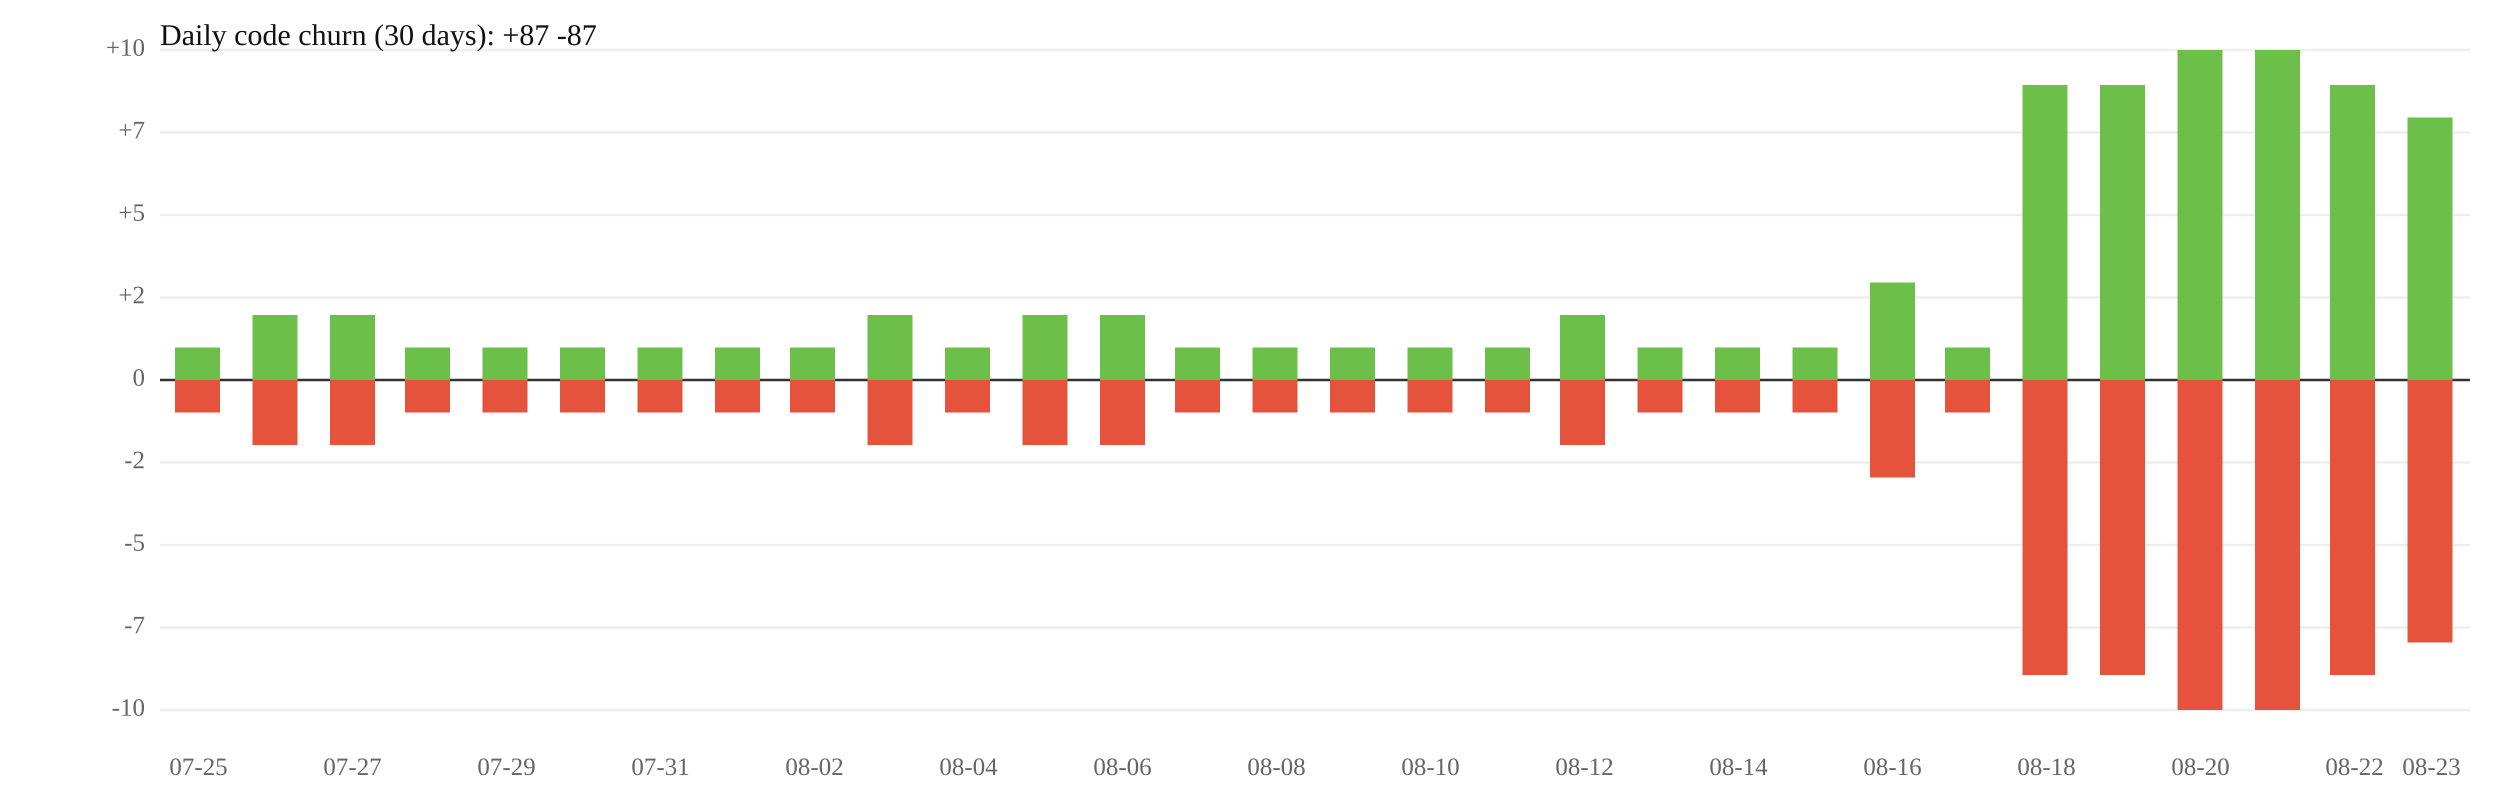
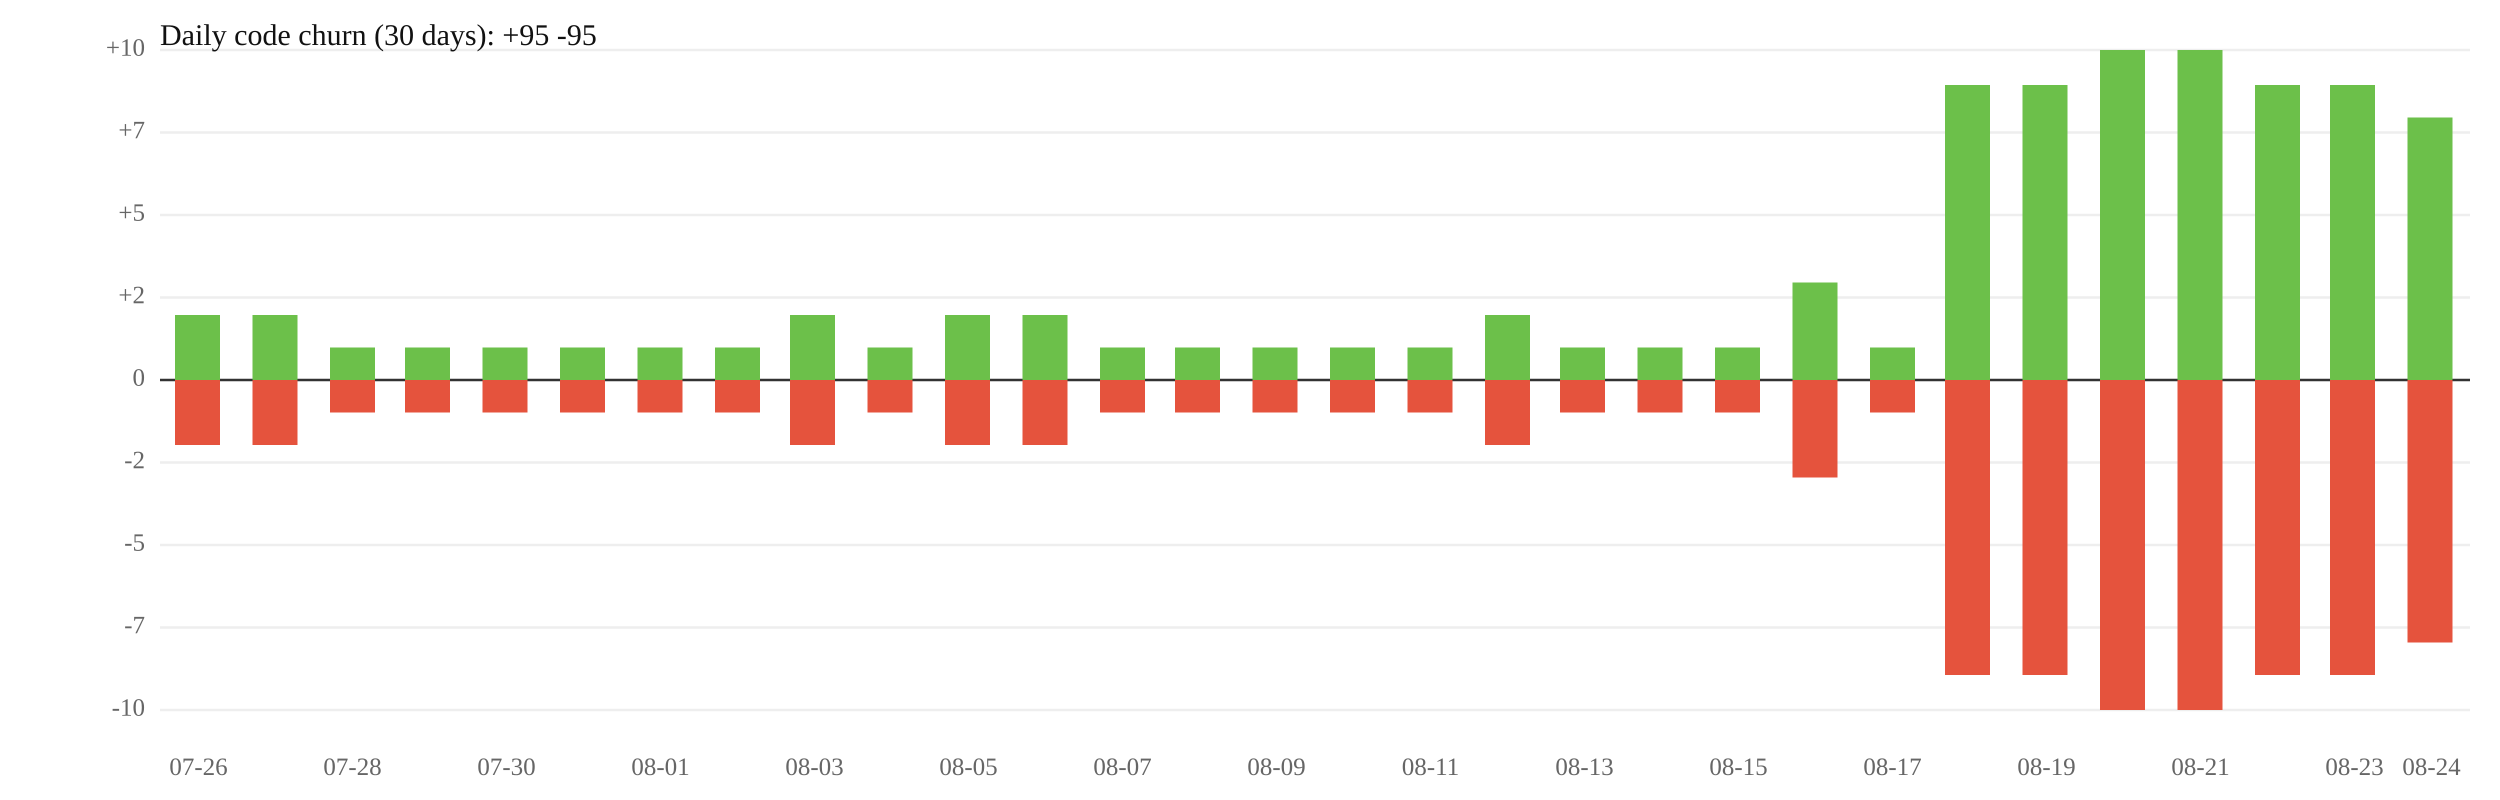
<svg xmlns="http://www.w3.org/2000/svg" width="1000" height="320" viewBox="0 0 1000 320">
  <rect width="100%" height="100%" fill="white" />
  <line x1="64" y1="119" x2="988" y2="119" stroke="#eee" />
  <line x1="64" y1="185" x2="988" y2="185" stroke="#eee" />
  <text x="58" y="119" font-size="10" text-anchor="end" dominant-baseline="middle" fill="#666">+2</text>
  <text x="58" y="185" font-size="10" text-anchor="end" dominant-baseline="middle" fill="#666">-2</text>
  <line x1="64" y1="86" x2="988" y2="86" stroke="#eee" />
  <line x1="64" y1="218" x2="988" y2="218" stroke="#eee" />
  <text x="58" y="86" font-size="10" text-anchor="end" dominant-baseline="middle" fill="#666">+5</text>
  <text x="58" y="218" font-size="10" text-anchor="end" dominant-baseline="middle" fill="#666">-5</text>
  <line x1="64" y1="53" x2="988" y2="53" stroke="#eee" />
  <line x1="64" y1="251" x2="988" y2="251" stroke="#eee" />
  <text x="58" y="53" font-size="10" text-anchor="end" dominant-baseline="middle" fill="#666">+7</text>
  <text x="58" y="251" font-size="10" text-anchor="end" dominant-baseline="middle" fill="#666">-7</text>
  <line x1="64" y1="20" x2="988" y2="20" stroke="#eee" />
  <line x1="64" y1="284" x2="988" y2="284" stroke="#eee" />
  <text x="58" y="20" font-size="10" text-anchor="end" dominant-baseline="middle" fill="#666">+10</text>
  <text x="58" y="284" font-size="10" text-anchor="end" dominant-baseline="middle" fill="#666">-10</text>
  <line x1="64" y1="152" x2="988" y2="152" stroke="#333" />
  <text x="58" y="152" font-size="10" text-anchor="end" dominant-baseline="middle" fill="#666">0</text>
-   <rect x="70" y="139" width="18" height="13" fill="#6cc04a" />
-   <rect x="70" y="152" width="18" height="13" fill="#e5533d" />
+   <rect x="70" y="126" width="18" height="26" fill="#6cc04a" />
+   <rect x="70" y="152" width="18" height="26" fill="#e5533d" />
  <rect x="101" y="126" width="18" height="26" fill="#6cc04a" />
  <rect x="101" y="152" width="18" height="26" fill="#e5533d" />
-   <rect x="132" y="126" width="18" height="26" fill="#6cc04a" />
-   <rect x="132" y="152" width="18" height="26" fill="#e5533d" />
+   <rect x="132" y="139" width="18" height="13" fill="#6cc04a" />
+   <rect x="132" y="152" width="18" height="13" fill="#e5533d" />
  <rect x="162" y="139" width="18" height="13" fill="#6cc04a" />
  <rect x="162" y="152" width="18" height="13" fill="#e5533d" />
  <rect x="193" y="139" width="18" height="13" fill="#6cc04a" />
  <rect x="193" y="152" width="18" height="13" fill="#e5533d" />
  <rect x="224" y="139" width="18" height="13" fill="#6cc04a" />
  <rect x="224" y="152" width="18" height="13" fill="#e5533d" />
  <rect x="255" y="139" width="18" height="13" fill="#6cc04a" />
  <rect x="255" y="152" width="18" height="13" fill="#e5533d" />
  <rect x="286" y="139" width="18" height="13" fill="#6cc04a" />
  <rect x="286" y="152" width="18" height="13" fill="#e5533d" />
-   <rect x="316" y="139" width="18" height="13" fill="#6cc04a" />
-   <rect x="316" y="152" width="18" height="13" fill="#e5533d" />
-   <rect x="347" y="126" width="18" height="26" fill="#6cc04a" />
-   <rect x="347" y="152" width="18" height="26" fill="#e5533d" />
-   <rect x="378" y="139" width="18" height="13" fill="#6cc04a" />
-   <rect x="378" y="152" width="18" height="13" fill="#e5533d" />
+   <rect x="316" y="126" width="18" height="26" fill="#6cc04a" />
+   <rect x="316" y="152" width="18" height="26" fill="#e5533d" />
+   <rect x="347" y="139" width="18" height="13" fill="#6cc04a" />
+   <rect x="347" y="152" width="18" height="13" fill="#e5533d" />
+   <rect x="378" y="126" width="18" height="26" fill="#6cc04a" />
+   <rect x="378" y="152" width="18" height="26" fill="#e5533d" />
  <rect x="409" y="126" width="18" height="26" fill="#6cc04a" />
  <rect x="409" y="152" width="18" height="26" fill="#e5533d" />
-   <rect x="440" y="126" width="18" height="26" fill="#6cc04a" />
-   <rect x="440" y="152" width="18" height="26" fill="#e5533d" />
+   <rect x="440" y="139" width="18" height="13" fill="#6cc04a" />
+   <rect x="440" y="152" width="18" height="13" fill="#e5533d" />
  <rect x="470" y="139" width="18" height="13" fill="#6cc04a" />
  <rect x="470" y="152" width="18" height="13" fill="#e5533d" />
  <rect x="501" y="139" width="18" height="13" fill="#6cc04a" />
  <rect x="501" y="152" width="18" height="13" fill="#e5533d" />
  <rect x="532" y="139" width="18" height="13" fill="#6cc04a" />
  <rect x="532" y="152" width="18" height="13" fill="#e5533d" />
  <rect x="563" y="139" width="18" height="13" fill="#6cc04a" />
  <rect x="563" y="152" width="18" height="13" fill="#e5533d" />
-   <rect x="594" y="139" width="18" height="13" fill="#6cc04a" />
-   <rect x="594" y="152" width="18" height="13" fill="#e5533d" />
-   <rect x="624" y="126" width="18" height="26" fill="#6cc04a" />
-   <rect x="624" y="152" width="18" height="26" fill="#e5533d" />
+   <rect x="594" y="126" width="18" height="26" fill="#6cc04a" />
+   <rect x="594" y="152" width="18" height="26" fill="#e5533d" />
+   <rect x="624" y="139" width="18" height="13" fill="#6cc04a" />
+   <rect x="624" y="152" width="18" height="13" fill="#e5533d" />
  <rect x="655" y="139" width="18" height="13" fill="#6cc04a" />
  <rect x="655" y="152" width="18" height="13" fill="#e5533d" />
  <rect x="686" y="139" width="18" height="13" fill="#6cc04a" />
  <rect x="686" y="152" width="18" height="13" fill="#e5533d" />
-   <rect x="717" y="139" width="18" height="13" fill="#6cc04a" />
-   <rect x="717" y="152" width="18" height="13" fill="#e5533d" />
-   <rect x="748" y="113" width="18" height="39" fill="#6cc04a" />
-   <rect x="748" y="152" width="18" height="39" fill="#e5533d" />
-   <rect x="778" y="139" width="18" height="13" fill="#6cc04a" />
-   <rect x="778" y="152" width="18" height="13" fill="#e5533d" />
+   <rect x="717" y="113" width="18" height="39" fill="#6cc04a" />
+   <rect x="717" y="152" width="18" height="39" fill="#e5533d" />
+   <rect x="748" y="139" width="18" height="13" fill="#6cc04a" />
+   <rect x="748" y="152" width="18" height="13" fill="#e5533d" />
+   <rect x="778" y="34" width="18" height="118" fill="#6cc04a" />
+   <rect x="778" y="152" width="18" height="118" fill="#e5533d" />
  <rect x="809" y="34" width="18" height="118" fill="#6cc04a" />
  <rect x="809" y="152" width="18" height="118" fill="#e5533d" />
-   <rect x="840" y="34" width="18" height="118" fill="#6cc04a" />
-   <rect x="840" y="152" width="18" height="118" fill="#e5533d" />
+   <rect x="840" y="20" width="18" height="132" fill="#6cc04a" />
+   <rect x="840" y="152" width="18" height="132" fill="#e5533d" />
  <rect x="871" y="20" width="18" height="132" fill="#6cc04a" />
  <rect x="871" y="152" width="18" height="132" fill="#e5533d" />
-   <rect x="902" y="20" width="18" height="132" fill="#6cc04a" />
-   <rect x="902" y="152" width="18" height="132" fill="#e5533d" />
+   <rect x="902" y="34" width="18" height="118" fill="#6cc04a" />
+   <rect x="902" y="152" width="18" height="118" fill="#e5533d" />
  <rect x="932" y="34" width="18" height="118" fill="#6cc04a" />
  <rect x="932" y="152" width="18" height="118" fill="#e5533d" />
  <rect x="963" y="47" width="18" height="105" fill="#6cc04a" />
  <rect x="963" y="152" width="18" height="105" fill="#e5533d" />
-   <text x="79.4" y="310" font-size="10" text-anchor="middle" fill="#666">07-25</text>
-   <text x="141.0" y="310" font-size="10" text-anchor="middle" fill="#666">07-27</text>
-   <text x="202.6" y="310" font-size="10" text-anchor="middle" fill="#666">07-29</text>
-   <text x="264.2" y="310" font-size="10" text-anchor="middle" fill="#666">07-31</text>
-   <text x="325.8" y="310" font-size="10" text-anchor="middle" fill="#666">08-02</text>
-   <text x="387.4" y="310" font-size="10" text-anchor="middle" fill="#666">08-04</text>
-   <text x="449.0" y="310" font-size="10" text-anchor="middle" fill="#666">08-06</text>
-   <text x="510.6" y="310" font-size="10" text-anchor="middle" fill="#666">08-08</text>
-   <text x="572.2" y="310" font-size="10" text-anchor="middle" fill="#666">08-10</text>
-   <text x="633.8" y="310" font-size="10" text-anchor="middle" fill="#666">08-12</text>
-   <text x="695.4" y="310" font-size="10" text-anchor="middle" fill="#666">08-14</text>
-   <text x="757.0" y="310" font-size="10" text-anchor="middle" fill="#666">08-16</text>
-   <text x="818.6" y="310" font-size="10" text-anchor="middle" fill="#666">08-18</text>
-   <text x="880.2" y="310" font-size="10" text-anchor="middle" fill="#666">08-20</text>
-   <text x="941.8" y="310" font-size="10" text-anchor="middle" fill="#666">08-22</text>
-   <text x="972.6" y="310" font-size="10" text-anchor="middle" fill="#666">08-23</text>
-   <text x="64" y="18" font-size="12" fill="#111">Daily code churn (30 days): +87  -87</text>
+   <text x="79.4" y="310" font-size="10" text-anchor="middle" fill="#666">07-26</text>
+   <text x="141.0" y="310" font-size="10" text-anchor="middle" fill="#666">07-28</text>
+   <text x="202.6" y="310" font-size="10" text-anchor="middle" fill="#666">07-30</text>
+   <text x="264.2" y="310" font-size="10" text-anchor="middle" fill="#666">08-01</text>
+   <text x="325.8" y="310" font-size="10" text-anchor="middle" fill="#666">08-03</text>
+   <text x="387.4" y="310" font-size="10" text-anchor="middle" fill="#666">08-05</text>
+   <text x="449.0" y="310" font-size="10" text-anchor="middle" fill="#666">08-07</text>
+   <text x="510.6" y="310" font-size="10" text-anchor="middle" fill="#666">08-09</text>
+   <text x="572.2" y="310" font-size="10" text-anchor="middle" fill="#666">08-11</text>
+   <text x="633.8" y="310" font-size="10" text-anchor="middle" fill="#666">08-13</text>
+   <text x="695.4" y="310" font-size="10" text-anchor="middle" fill="#666">08-15</text>
+   <text x="757.0" y="310" font-size="10" text-anchor="middle" fill="#666">08-17</text>
+   <text x="818.6" y="310" font-size="10" text-anchor="middle" fill="#666">08-19</text>
+   <text x="880.2" y="310" font-size="10" text-anchor="middle" fill="#666">08-21</text>
+   <text x="941.8" y="310" font-size="10" text-anchor="middle" fill="#666">08-23</text>
+   <text x="972.6" y="310" font-size="10" text-anchor="middle" fill="#666">08-24</text>
+   <text x="64" y="18" font-size="12" fill="#111">Daily code churn (30 days): +95  -95</text>
</svg>
